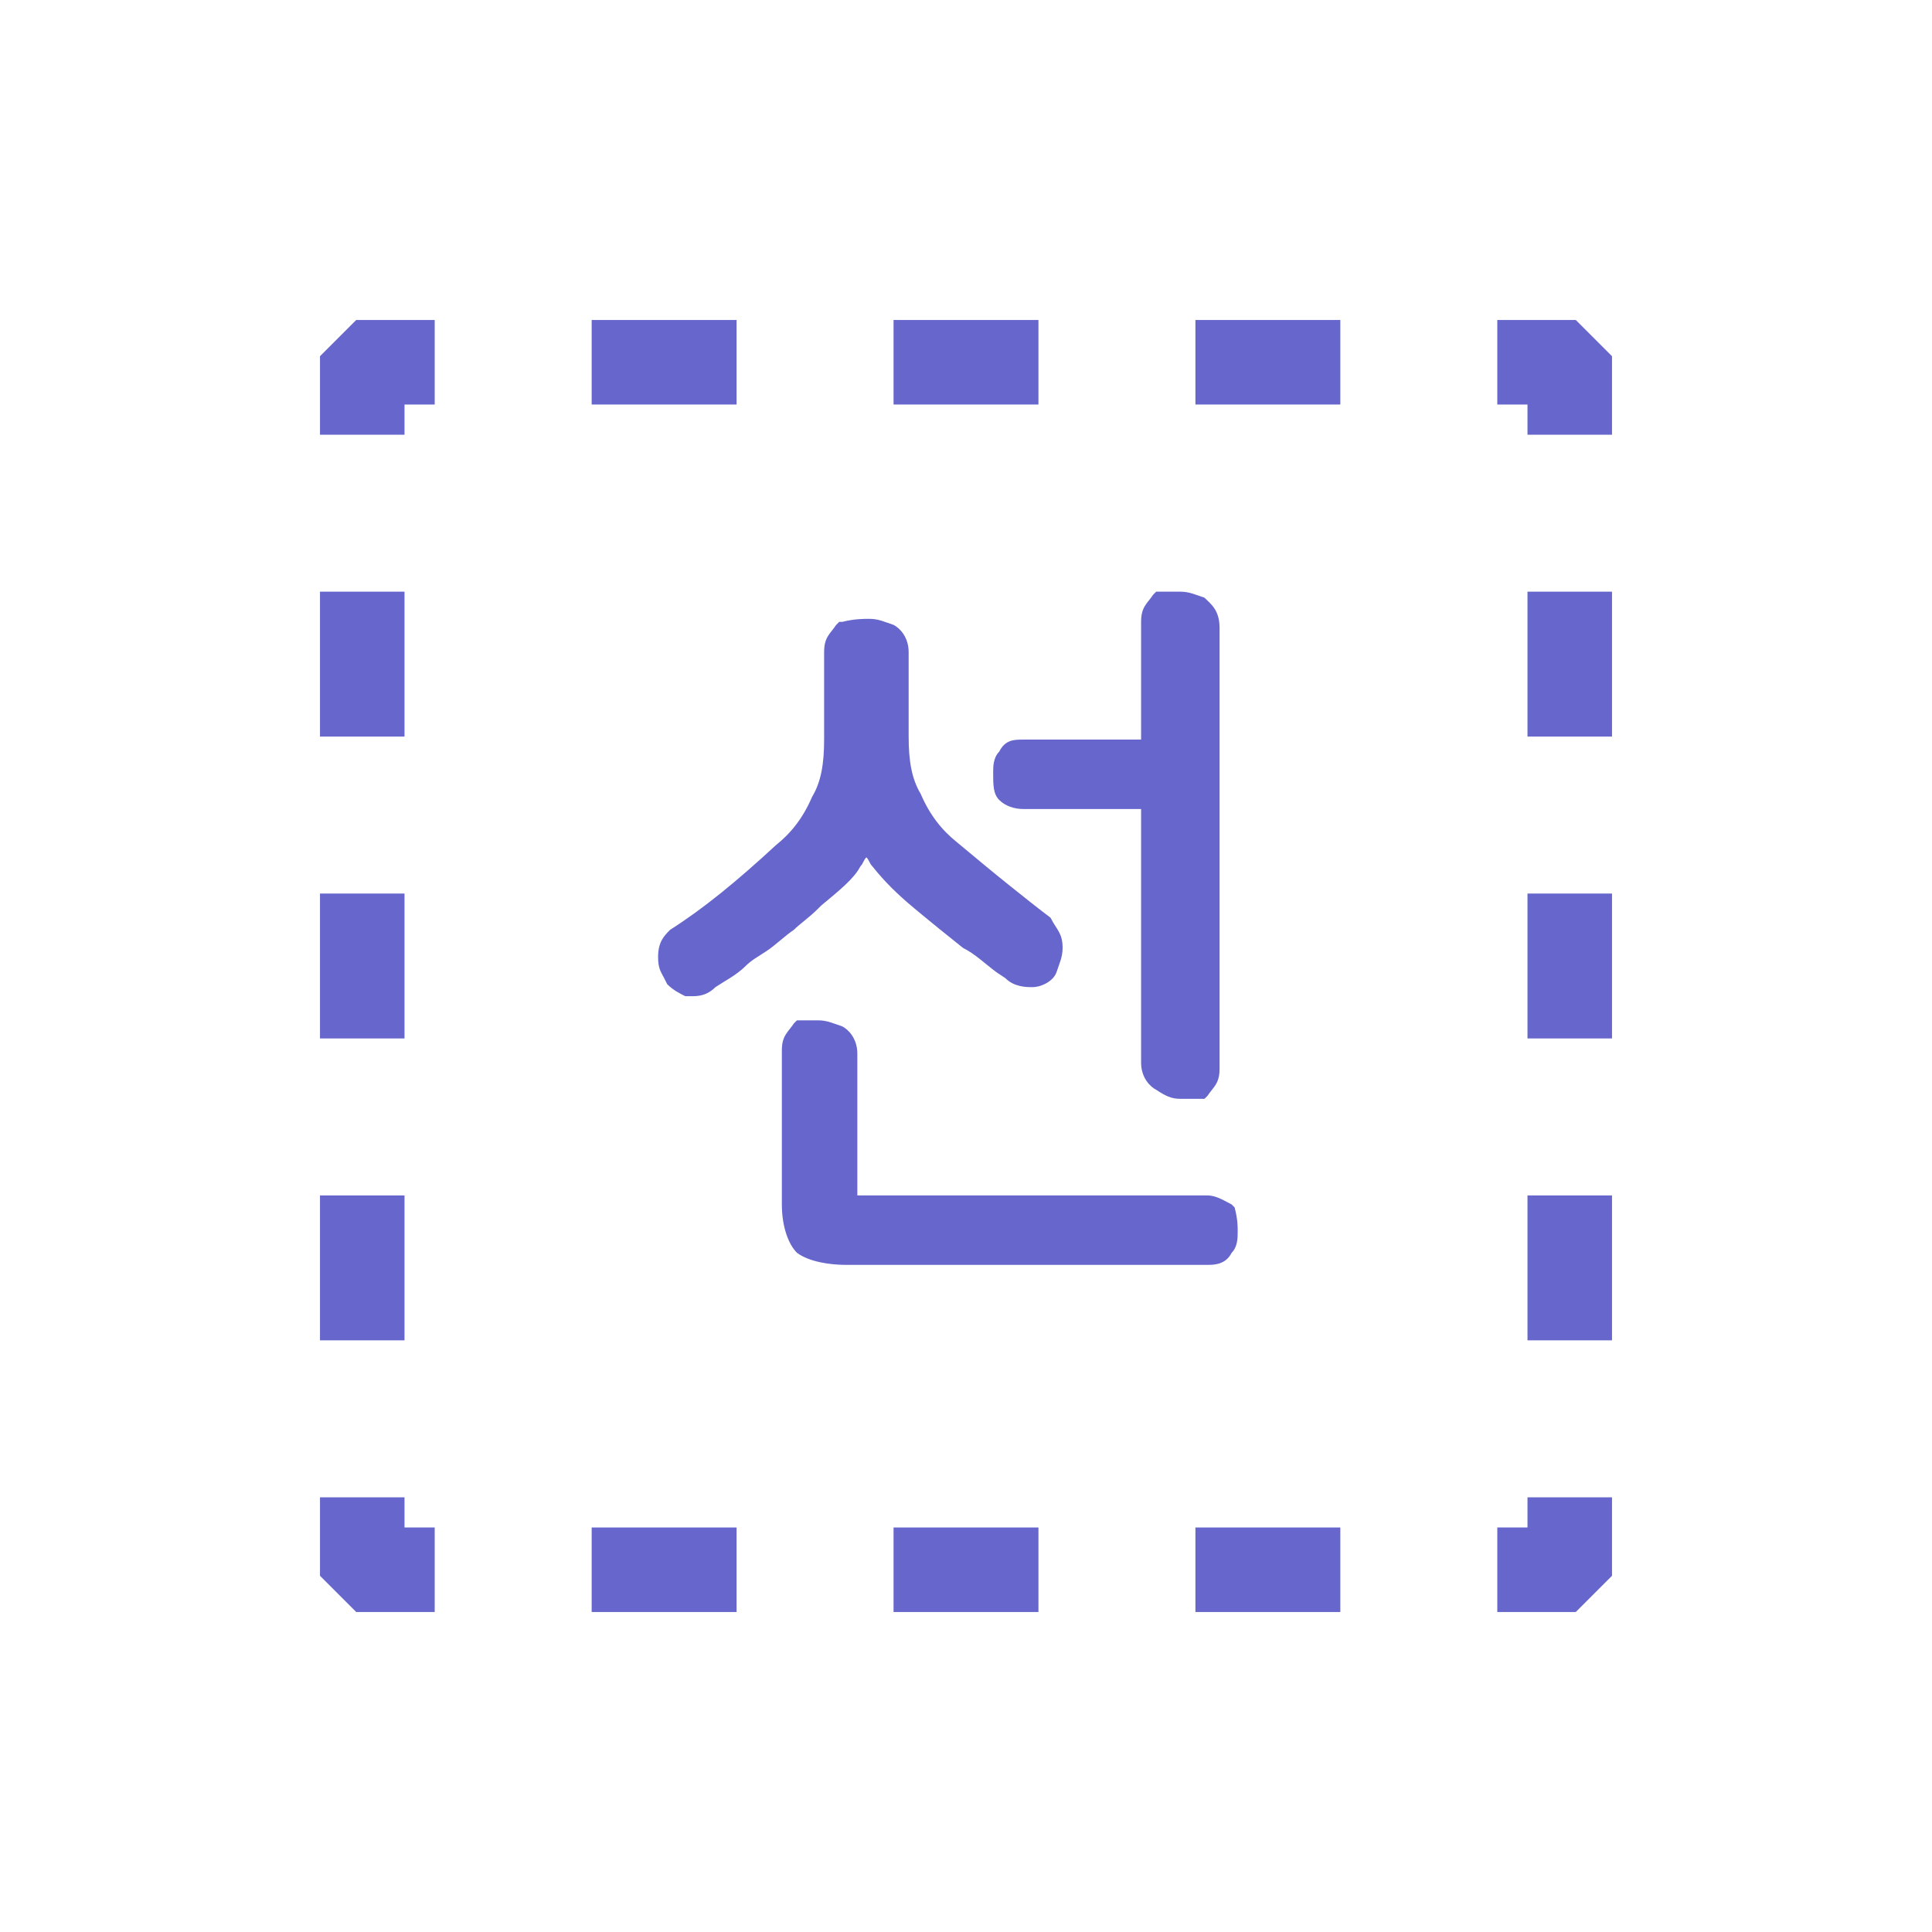
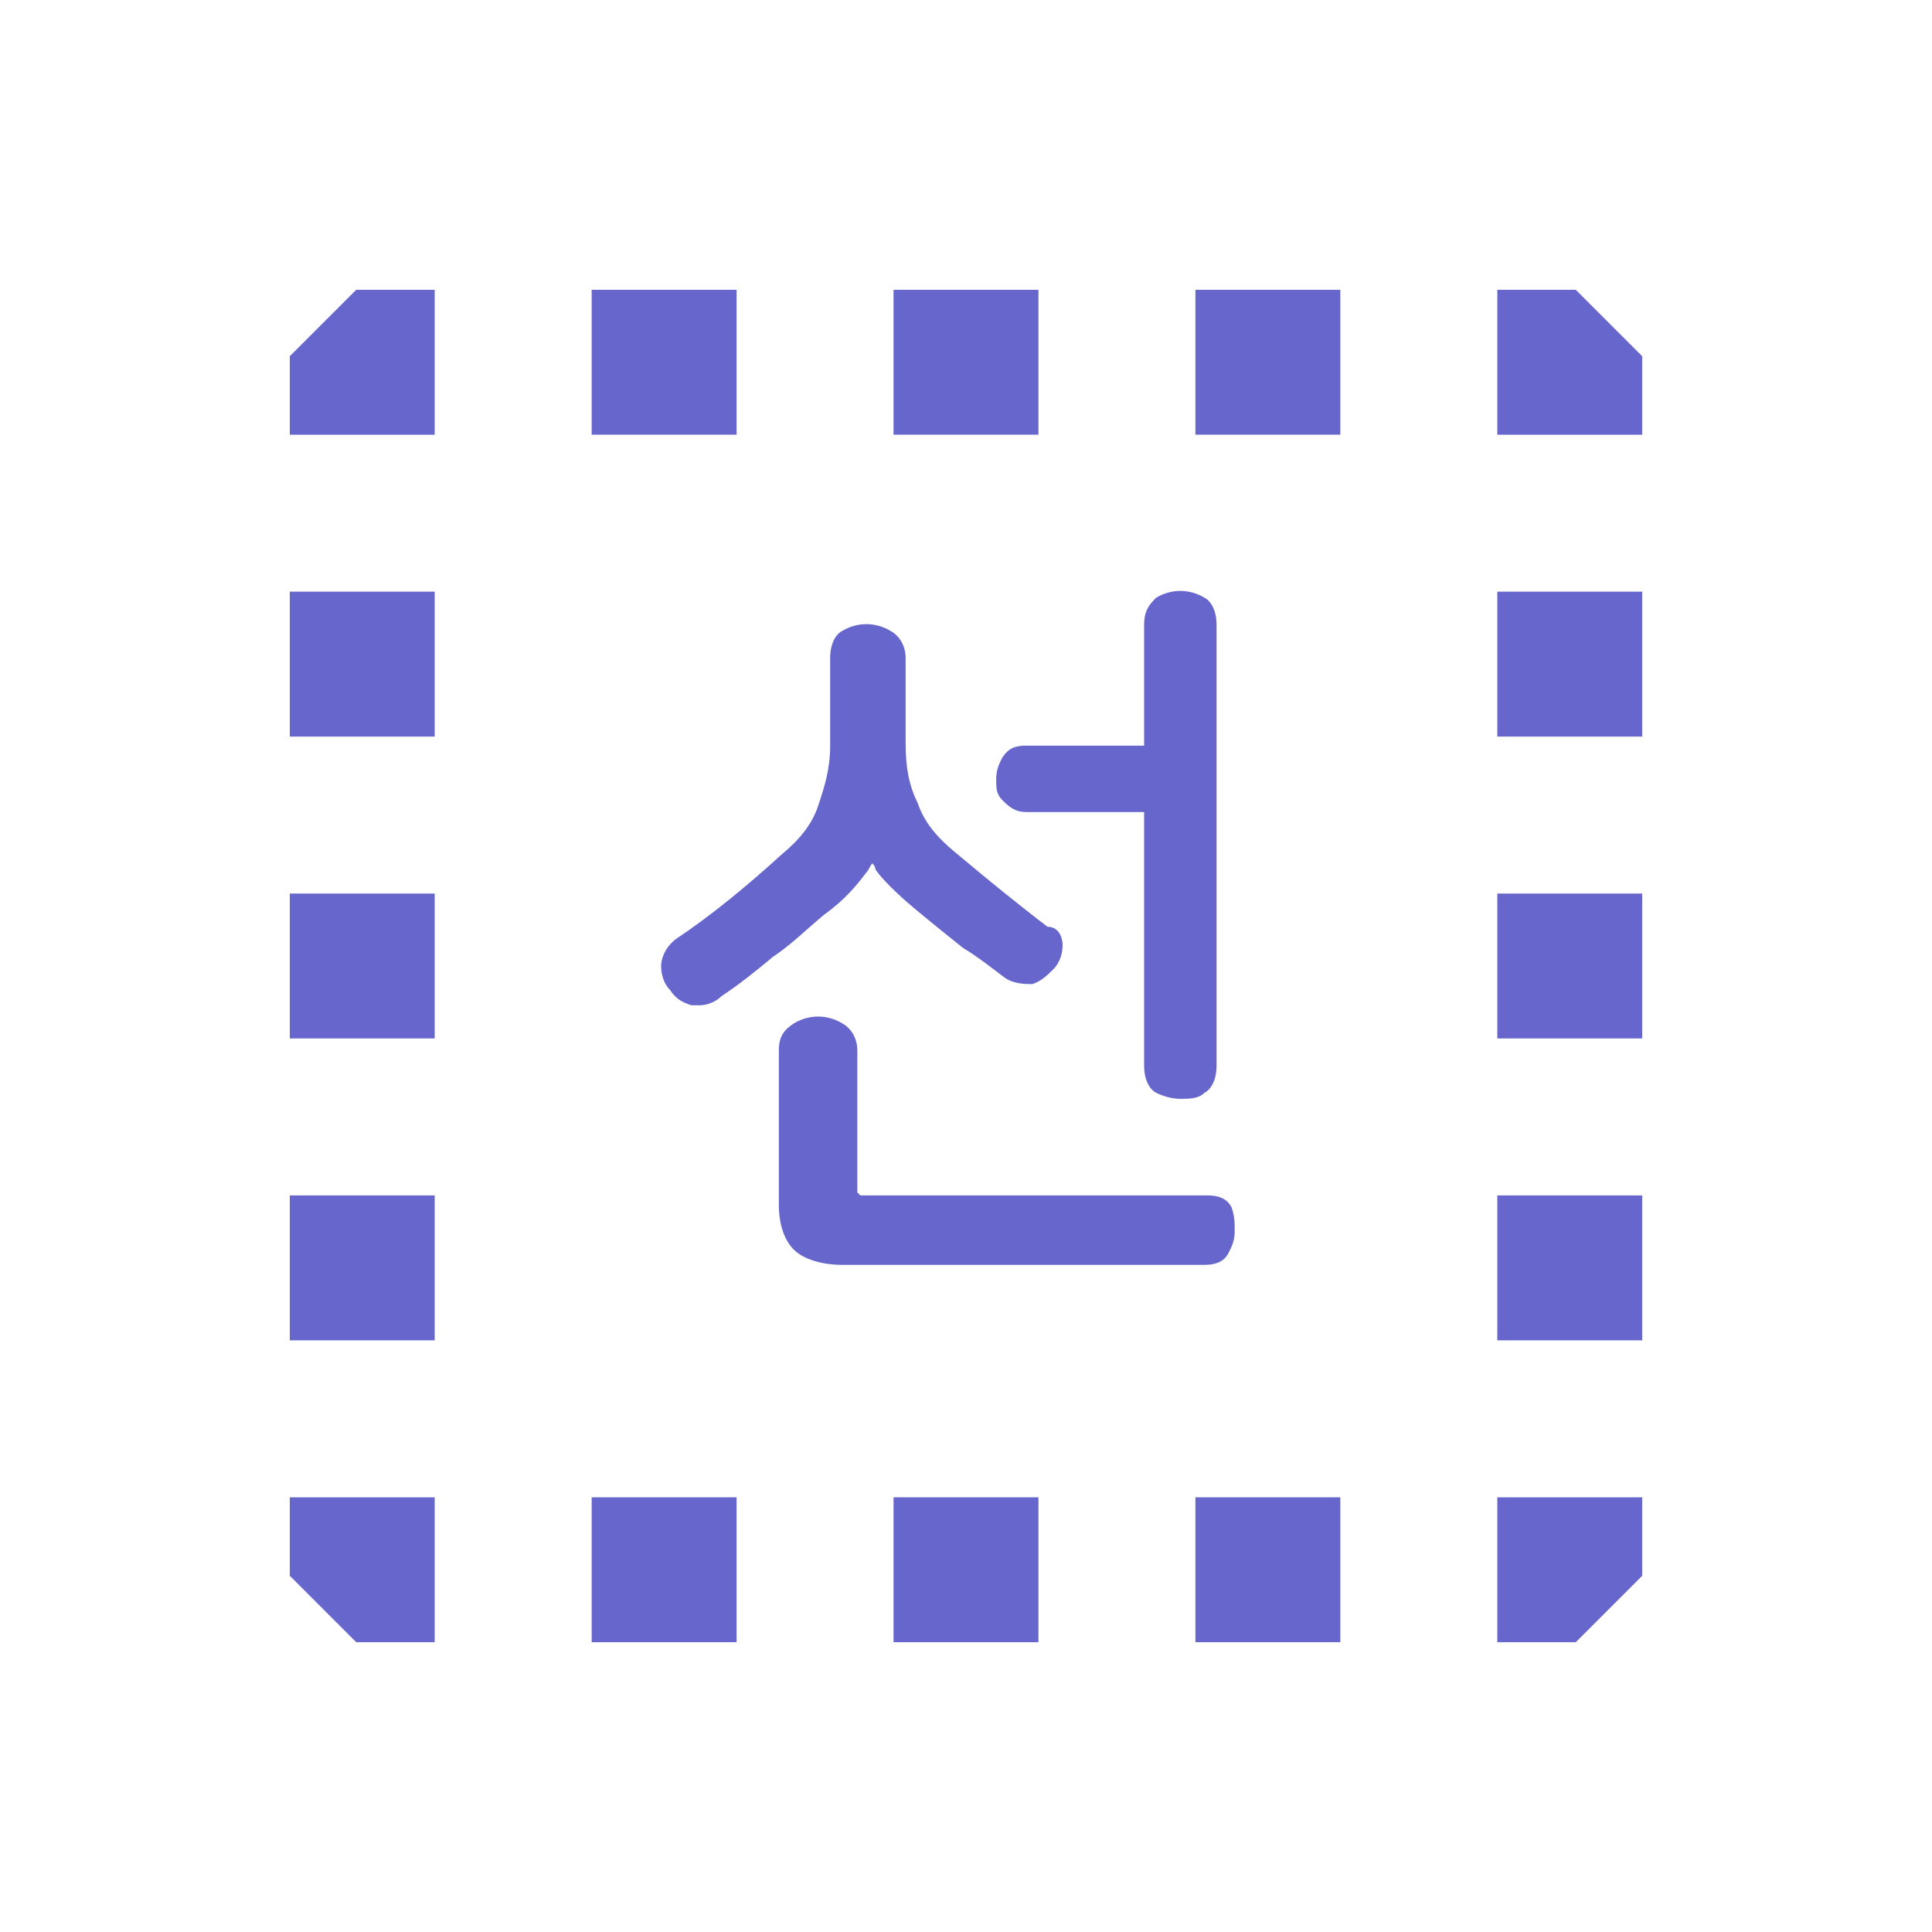
<svg xmlns="http://www.w3.org/2000/svg" version="1.1" id="레이어_1" x="0px" y="0px" viewBox="0 0 64 64" style="enable-background:new 0 0 64 64;" xml:space="preserve">
  <style type="text/css">
	.st0{fill:#6666CC;}
+ 	.st1{enable-background:new    ;}
</style>
  <g>
    <g>
      <g>
-         <polygon class="st0" points="53.4,49.6 53.4,52.2 52.2,53.4 49.6,53.4 49.6,50.6 50.6,50.6 50.6,49.6    " />
+         <g>
+           <polygon class="st0" points="54.4,49.6 54.4,52.2 52.2,54.4 49.6,54.4 49.6,49.6     " />
+         </g>
      </g>
-     </g>
-     <g>
      <g>
-         <rect x="39.6" y="50.6" class="st0" width="4.8" height="2.8" />
-         <rect x="29.6" y="50.6" class="st0" width="4.8" height="2.8" />
-         <rect x="19.6" y="50.6" class="st0" width="4.8" height="2.8" />
+         <g>
+           <rect x="19.6" y="49.6" class="st0" width="4.8" height="4.8" />
+           <rect x="29.6" y="49.6" class="st0" width="4.8" height="4.8" />
+           <rect x="39.6" y="49.6" class="st0" width="4.8" height="4.8" />
+         </g>
      </g>
-     </g>
-     <g>
      <g>
-         <polygon class="st0" points="14.4,50.6 14.4,53.4 11.8,53.4 10.6,52.2 10.6,49.6 13.4,49.6 13.4,50.6    " />
+         <g>
+           <polygon class="st0" points="14.4,49.6 14.4,54.4 11.8,54.4 9.6,52.2 9.6,49.6     " />
+         </g>
      </g>
-     </g>
-     <g>
      <g>
-         <rect x="10.6" y="39.6" class="st0" width="2.8" height="4.8" />
-         <rect x="10.6" y="29.6" class="st0" width="2.8" height="4.8" />
-         <rect x="10.6" y="19.6" class="st0" width="2.8" height="4.8" />
+         <g>
+           <rect x="9.6" y="29.6" class="st0" width="4.8" height="4.8" />
+           <rect x="9.6" y="39.6" class="st0" width="4.8" height="4.8" />
+           <rect x="9.6" y="19.6" class="st0" width="4.8" height="4.8" />
+         </g>
      </g>
-     </g>
-     <g>
      <g>
-         <polygon class="st0" points="14.4,10.6 14.4,13.4 13.4,13.4 13.4,14.4 10.6,14.4 10.6,11.8 11.8,10.6    " />
+         <g>
+           <polygon class="st0" points="14.4,9.6 14.4,14.4 9.6,14.4 9.6,11.8 11.8,9.6     " />
+         </g>
      </g>
-     </g>
-     <g>
      <g>
-         <rect x="29.6" y="10.6" class="st0" width="4.8" height="2.8" />
-         <rect x="39.6" y="10.6" class="st0" width="4.8" height="2.8" />
-         <rect x="19.6" y="10.6" class="st0" width="4.8" height="2.8" />
+         <g>
+           <rect x="39.6" y="9.6" class="st0" width="4.8" height="4.8" />
+           <rect x="29.6" y="9.6" class="st0" width="4.8" height="4.8" />
+           <rect x="19.6" y="9.6" class="st0" width="4.8" height="4.8" />
+         </g>
      </g>
-     </g>
-     <g>
      <g>
-         <polygon class="st0" points="53.4,11.8 53.4,14.4 50.6,14.4 50.6,13.4 49.6,13.4 49.6,10.6 52.2,10.6    " />
+         <g>
+           <polygon class="st0" points="54.4,11.8 54.4,14.4 49.6,14.4 49.6,9.6 52.2,9.6     " />
+         </g>
      </g>
-     </g>
-     <g>
      <g>
-         <rect x="50.6" y="19.6" class="st0" width="2.8" height="4.8" />
-         <rect x="50.6" y="29.6" class="st0" width="2.8" height="4.8" />
-         <rect x="50.6" y="39.6" class="st0" width="2.8" height="4.8" />
+         <g>
+           <rect x="49.6" y="39.6" class="st0" width="4.8" height="4.8" />
+           <rect x="49.6" y="29.6" class="st0" width="4.8" height="4.8" />
+           <rect x="49.6" y="19.6" class="st0" width="4.8" height="4.8" />
+         </g>
      </g>
    </g>
  </g>
-   <g>
+   <g class="st1">
    <g>
-       <path class="st0" d="M41,40.8c0,0.2,0,0.5-0.2,0.7c-0.2,0.4-0.6,0.4-0.8,0.4H28c-0.5,0-1.2-0.1-1.6-0.4c-0.3-0.3-0.5-0.9-0.5-1.6    v-5.1c0-0.5,0.2-0.6,0.4-0.9l0.1-0.1h0.7c0.3,0,0.5,0.1,0.8,0.2c0.2,0.1,0.5,0.4,0.5,0.9v4.7c0,0,0,0,0.1,0H40    c0.3,0,0.6,0.2,0.8,0.3l0.1,0.1C41,40.4,41,40.6,41,40.8z" />
-       <path class="st0" d="M35.2,31.4c0,0.3-0.1,0.5-0.2,0.8c-0.1,0.3-0.5,0.5-0.8,0.5c-0.2,0-0.6,0-0.9-0.3L33,32.2    c-0.4-0.3-0.7-0.6-1.1-0.8c-0.5-0.4-1-0.8-1.6-1.3c-0.6-0.5-1-0.9-1.4-1.4c-0.1-0.1-0.1-0.2-0.2-0.3c-0.1,0.1-0.1,0.2-0.2,0.3    c-0.2,0.4-0.7,0.8-1.3,1.3l-0.1,0.1c-0.3,0.3-0.6,0.5-0.8,0.7c-0.3,0.2-0.6,0.5-0.9,0.7c-0.3,0.2-0.5,0.3-0.7,0.5    c-0.3,0.3-0.7,0.5-1,0.7C23.4,33,23.1,33,22.9,33l-0.2,0c-0.2-0.1-0.4-0.2-0.6-0.4L22,32.4c-0.1-0.2-0.2-0.3-0.2-0.7    c0-0.5,0.2-0.7,0.4-0.9c1.1-0.7,2.2-1.6,3.5-2.8c0.5-0.4,0.9-0.9,1.2-1.6c0.3-0.5,0.4-1.1,0.4-1.9v-2.9c0-0.5,0.2-0.6,0.4-0.9    l0.1-0.1l0.1,0c0.4-0.1,0.7-0.1,0.9-0.1c0.3,0,0.5,0.1,0.8,0.2c0.2,0.1,0.5,0.4,0.5,0.9v2.8c0,0.8,0.1,1.4,0.4,1.9    c0.3,0.7,0.7,1.2,1.2,1.6c0.6,0.5,1.2,1,1.7,1.4c0.5,0.4,1,0.8,1.4,1.1C35,30.8,35.2,30.9,35.2,31.4z" />
-       <path class="st0" d="M40.4,20.8v14.6c0,0.5-0.2,0.6-0.4,0.9l-0.1,0.1h-0.8c-0.3,0-0.5-0.1-0.8-0.3c-0.2-0.1-0.5-0.4-0.5-0.9v-8.4    h-3.9c-0.3,0-0.6-0.1-0.8-0.3c-0.2-0.2-0.2-0.5-0.2-0.9c0-0.2,0-0.5,0.2-0.7c0.2-0.4,0.5-0.4,0.8-0.4h3.9v-3.9    c0-0.5,0.2-0.6,0.4-0.9l0.1-0.1h0.8c0.3,0,0.5,0.1,0.8,0.2C40.1,20,40.4,20.2,40.4,20.8z" />
+       <path class="st0" d="M40.3,20.7v14.6c0,0.5-0.2,0.8-0.4,0.9c-0.2,0.2-0.5,0.2-0.8,0.2s-0.6-0.1-0.8-0.2c-0.2-0.1-0.4-0.4-0.4-0.9    v-8.4h-3.9c-0.4,0-0.6-0.2-0.8-0.4C33,26.3,33,26.1,33,25.8c0-0.3,0.1-0.5,0.2-0.7c0.2-0.3,0.4-0.4,0.8-0.4h3.9v-4    c0-0.5,0.2-0.7,0.4-0.9c0.5-0.3,1.1-0.3,1.6,0C40.1,19.9,40.3,20.2,40.3,20.7z" />
+       <path class="st0" d="M40.9,40.8c0,0.3-0.1,0.5-0.2,0.7c-0.1,0.2-0.3,0.4-0.8,0.4h-12c-0.7,0-1.3-0.2-1.6-0.5    c-0.3-0.3-0.5-0.8-0.5-1.5v-5.1c0-0.5,0.2-0.7,0.5-0.9c0.5-0.3,1.1-0.3,1.6,0c0.2,0.1,0.5,0.4,0.5,0.9v4.7l0.1,0.1h11.5    c0.5,0,0.7,0.2,0.8,0.4C40.9,40.3,40.9,40.5,40.9,40.8z" />
+       <path class="st0" d="M35.2,31.3c0,0.3-0.1,0.6-0.3,0.8c-0.2,0.2-0.4,0.4-0.7,0.5c-0.2,0-0.6,0-0.9-0.2c-0.4-0.3-0.9-0.7-1.4-1    c-0.5-0.4-1-0.8-1.6-1.3c-0.6-0.5-1.1-1-1.3-1.3c0-0.1-0.1-0.2-0.1-0.2c-0.1,0.1-0.1,0.2-0.2,0.3c-0.3,0.4-0.7,0.9-1.4,1.4    c-0.6,0.5-1.1,1-1.7,1.4c-0.6,0.5-1.1,0.9-1.7,1.3c-0.2,0.2-0.5,0.3-0.7,0.3c-0.1,0-0.2,0-0.3,0c-0.3-0.1-0.5-0.2-0.7-0.5    c-0.2-0.2-0.3-0.5-0.3-0.8c0-0.2,0.1-0.6,0.5-0.9c1.2-0.8,2.4-1.8,3.5-2.8c0.6-0.5,1-1,1.2-1.6c0.2-0.6,0.4-1.2,0.4-2v-2.9    c0-0.5,0.2-0.8,0.4-0.9c0.5-0.3,1.1-0.3,1.6,0c0.2,0.1,0.5,0.4,0.5,0.9v2.8c0,0.8,0.1,1.4,0.4,2c0.2,0.6,0.6,1.1,1.2,1.6    c0.6,0.5,1.2,1,1.7,1.4c0.5,0.4,1,0.8,1.4,1.1C35.1,30.7,35.2,31.1,35.2,31.3z" />
    </g>
  </g>
</svg>
